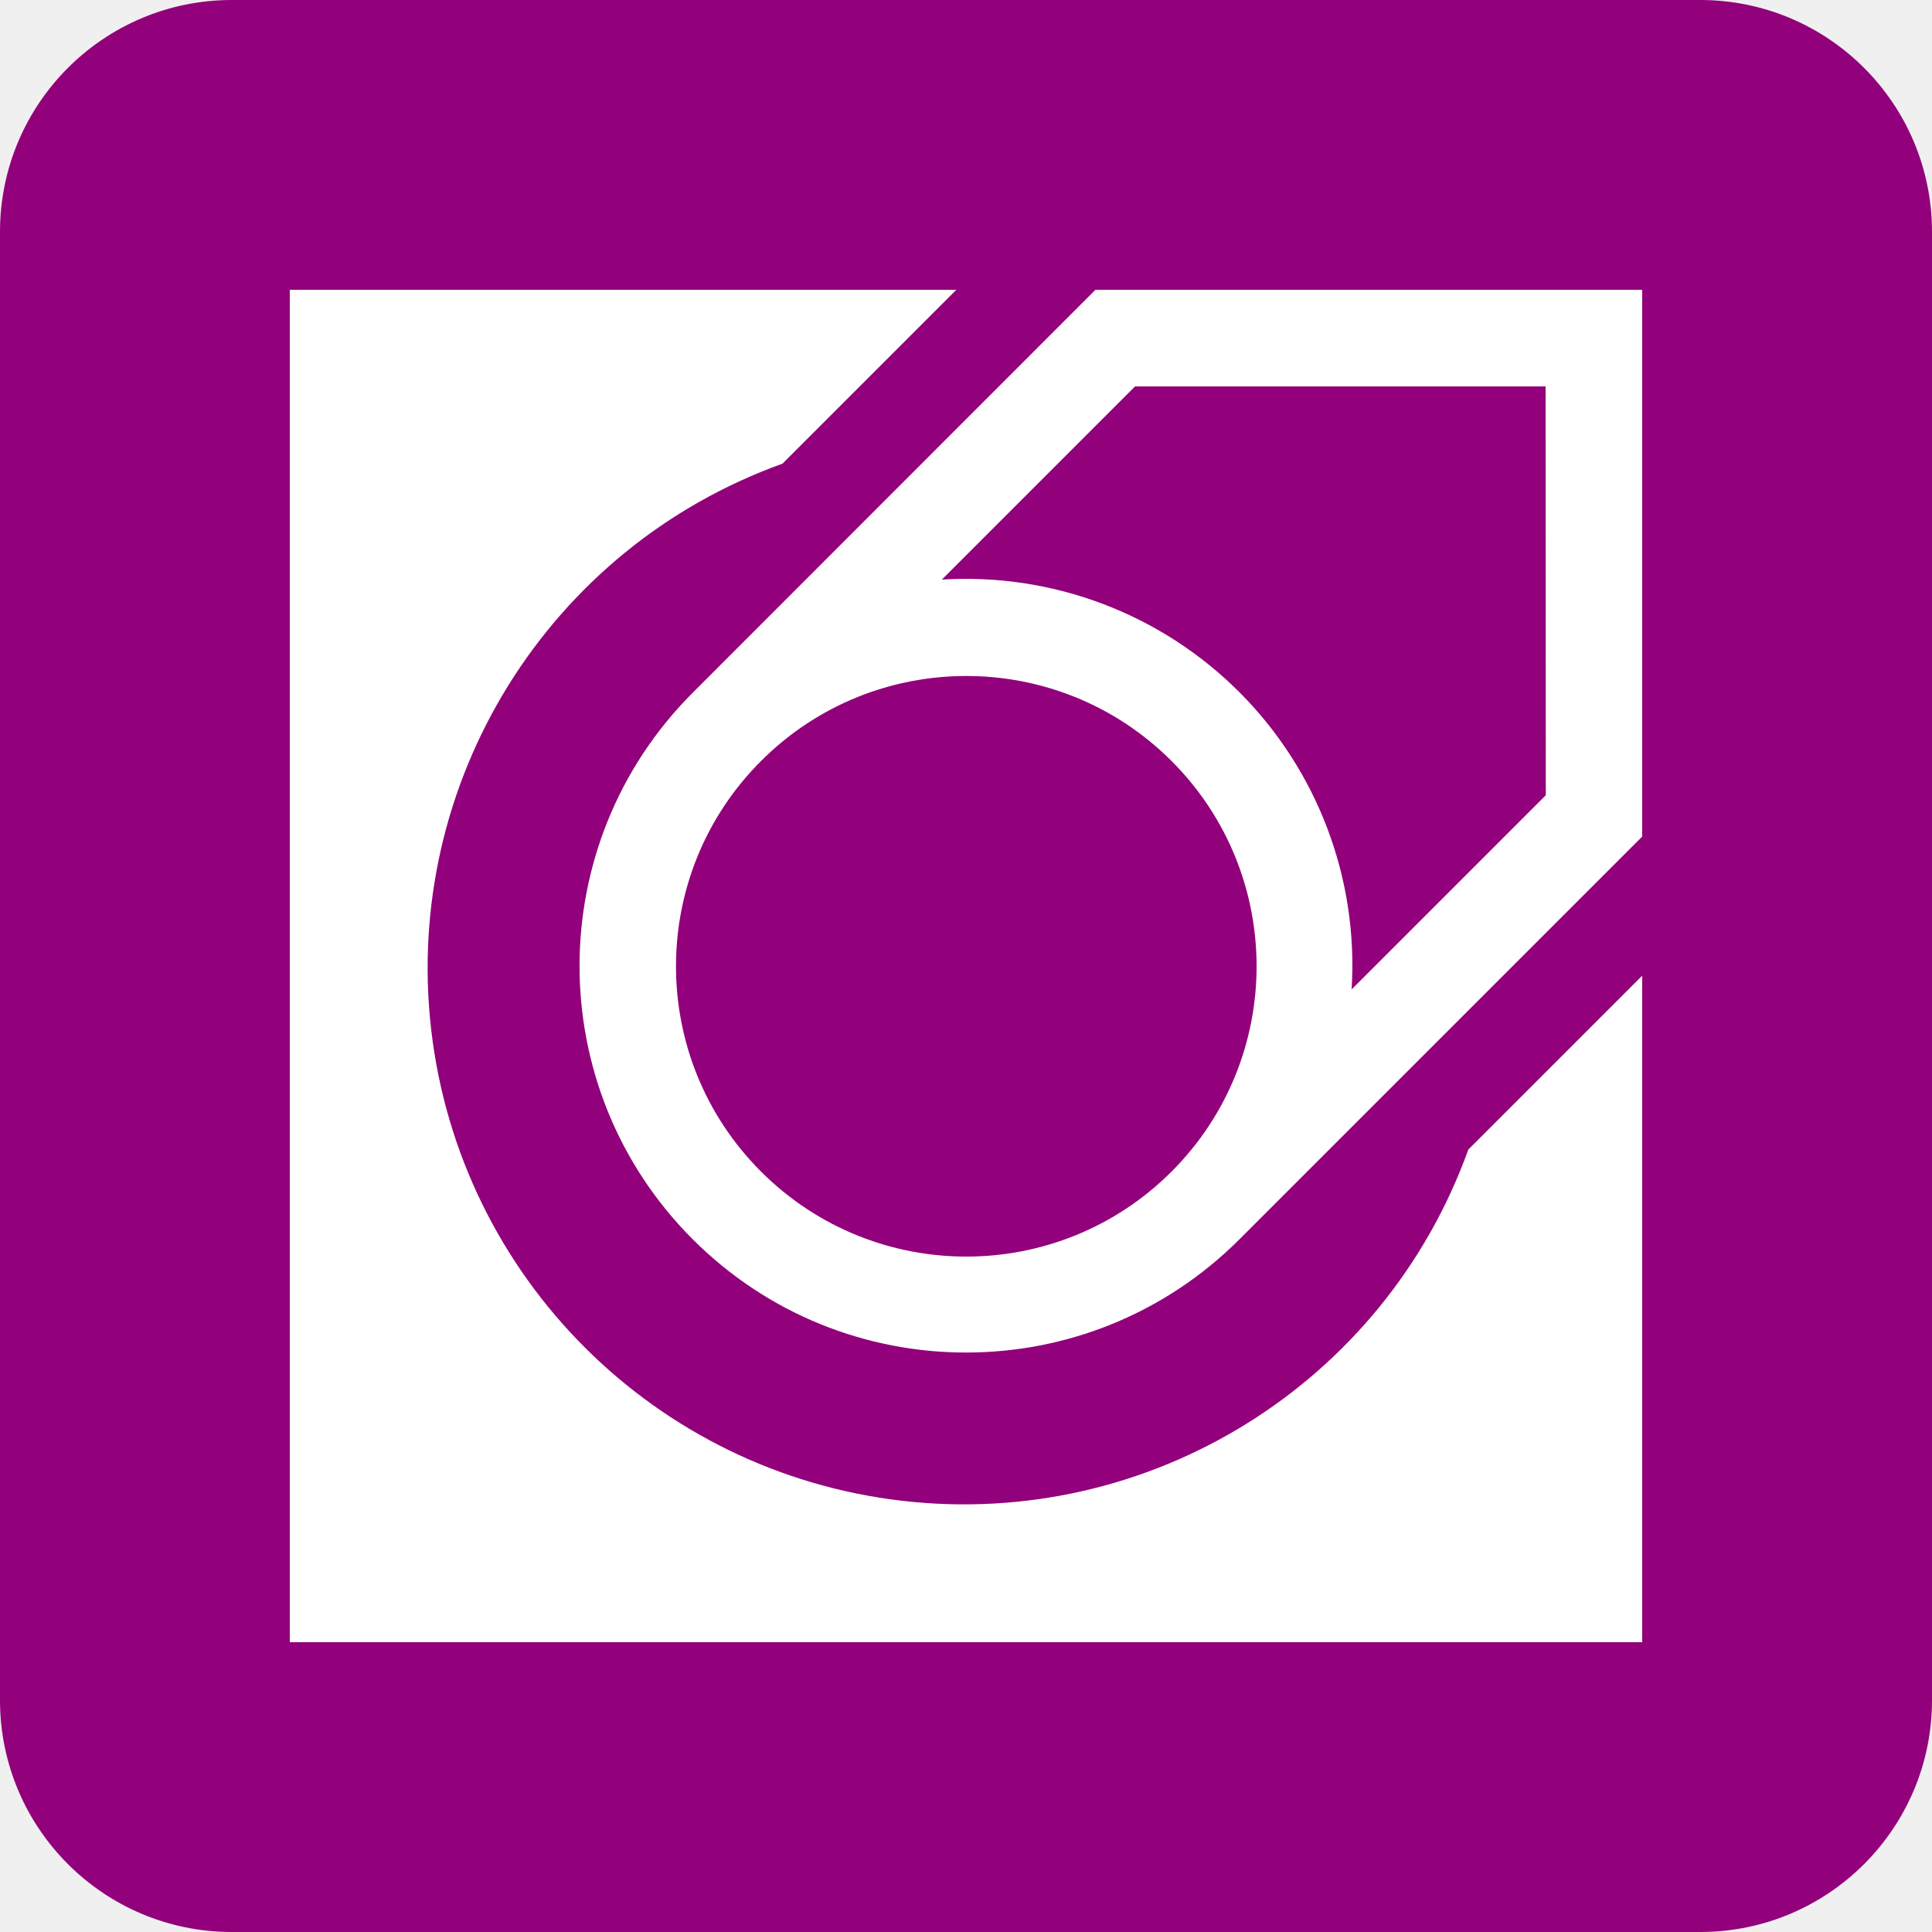
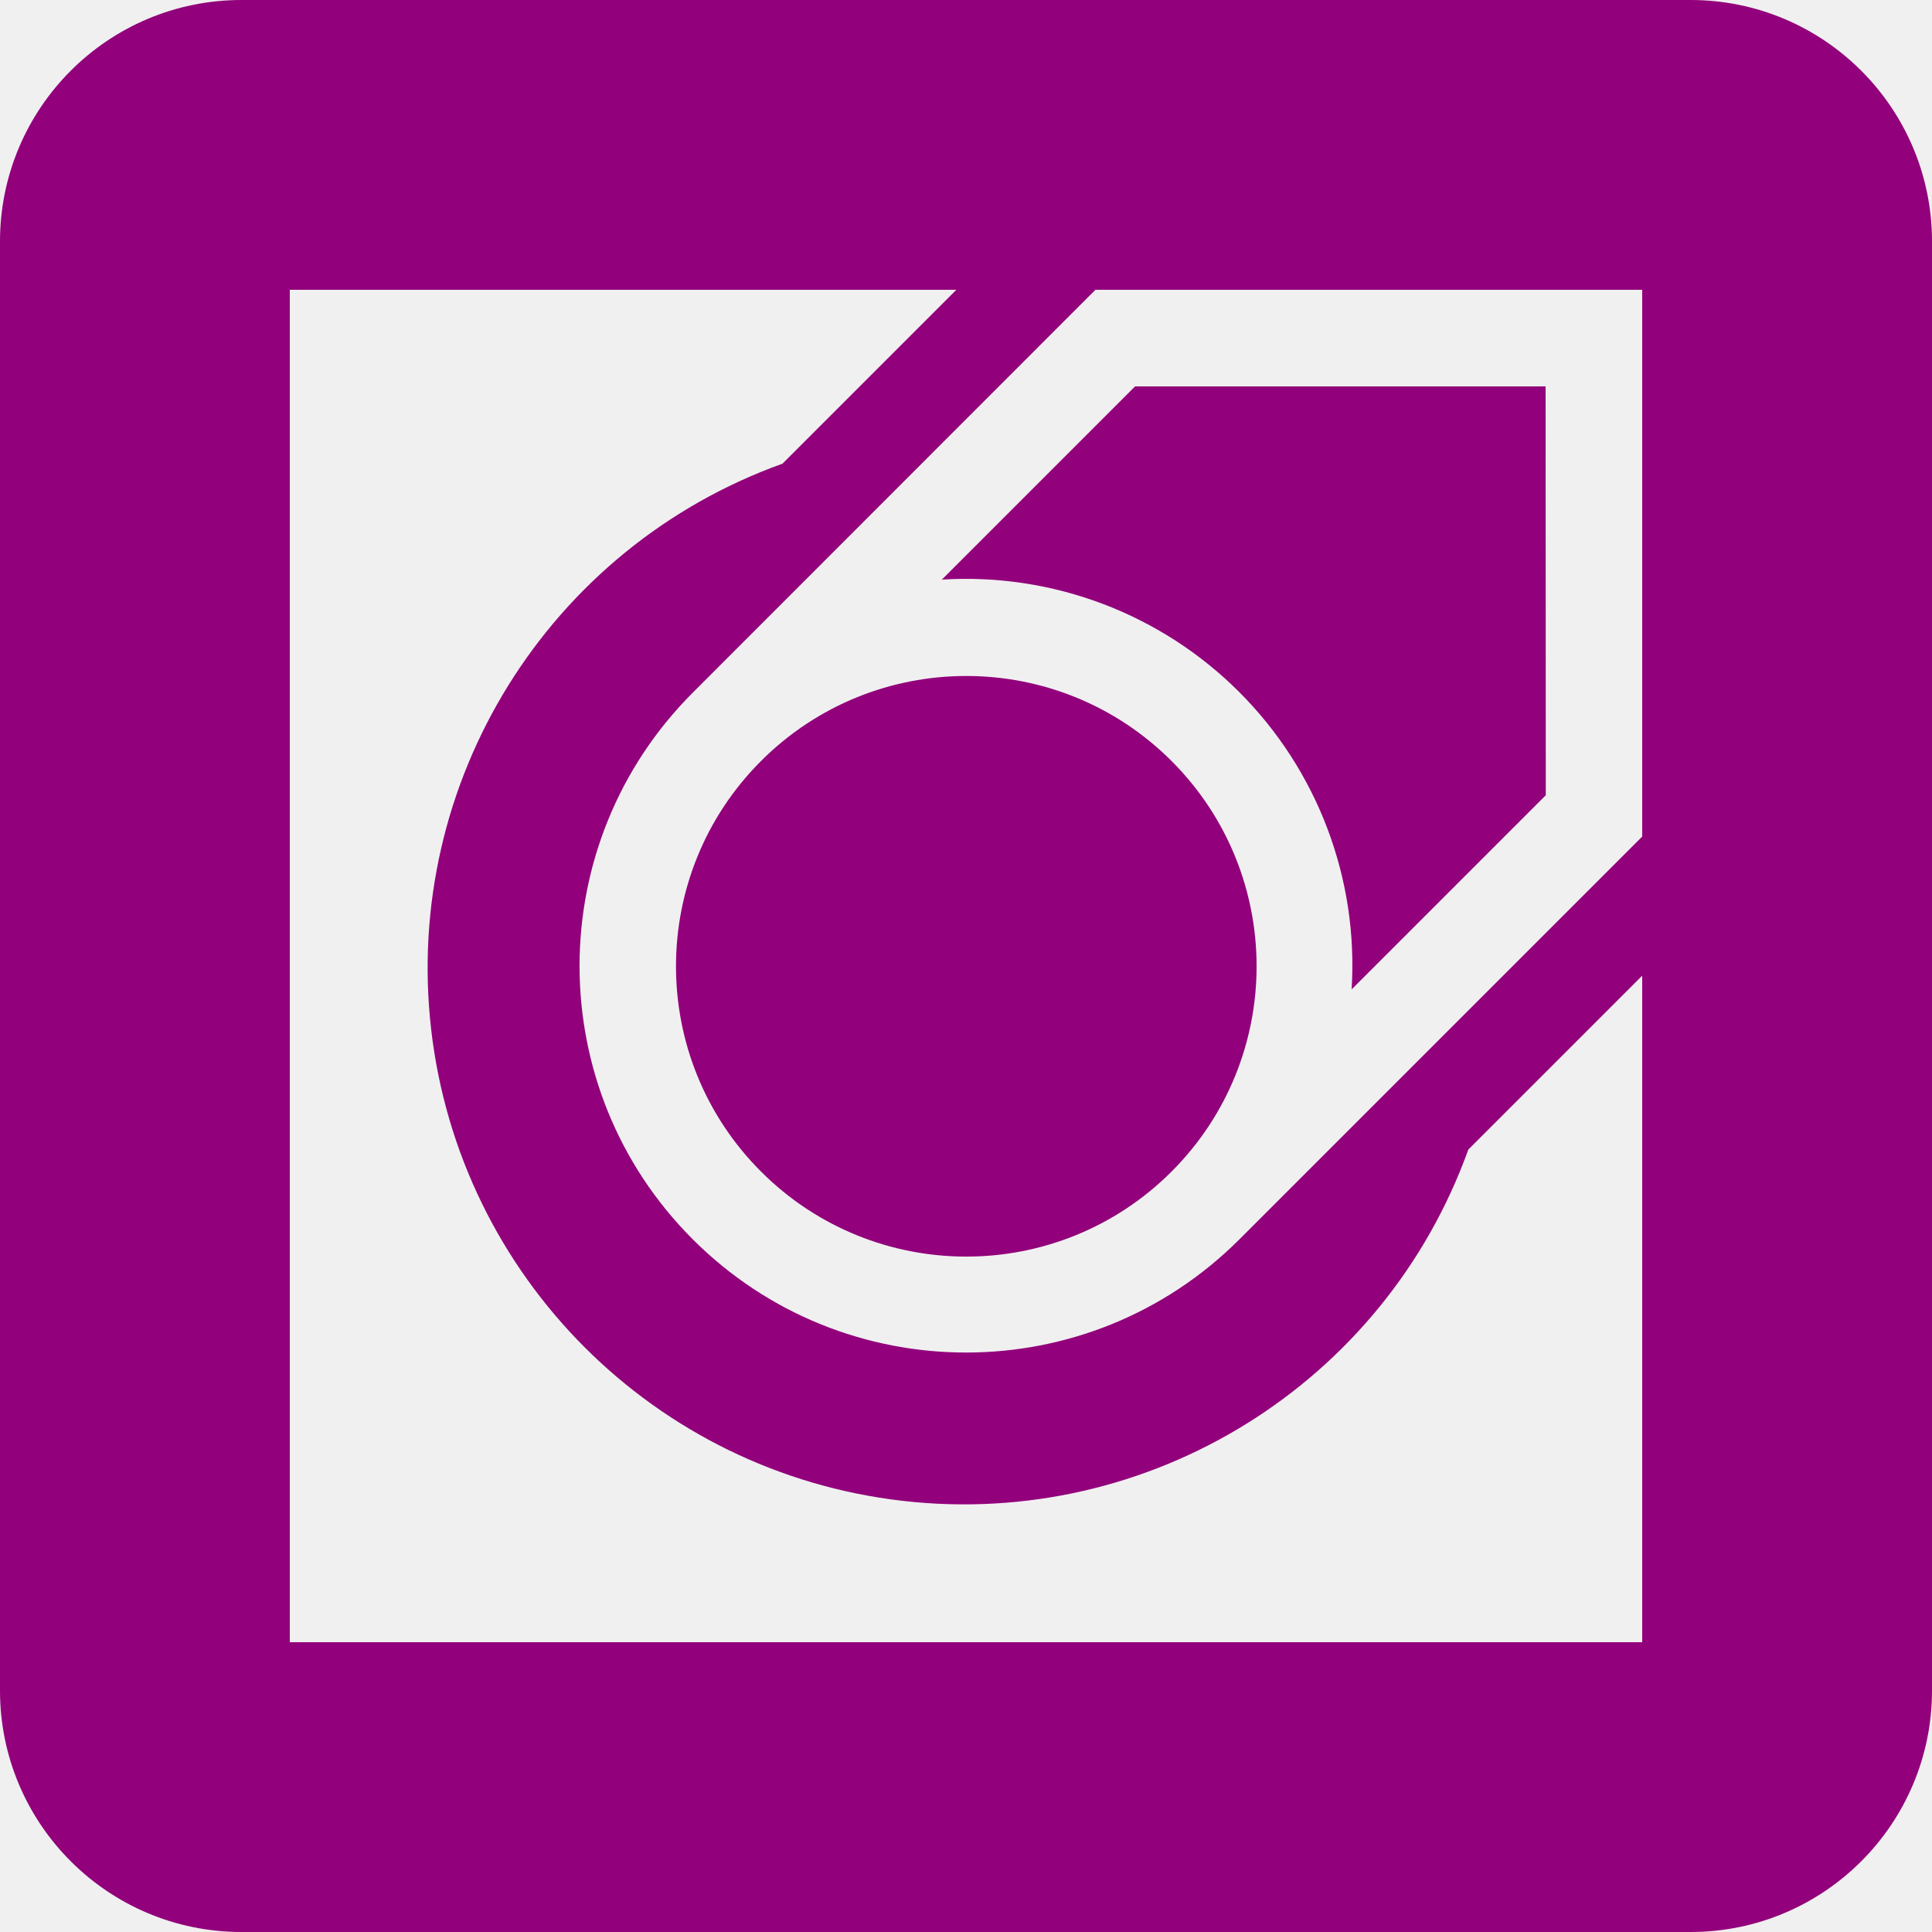
<svg xmlns="http://www.w3.org/2000/svg" viewBox="-25 -25 200 200" width="150" height="150">
-   <rect x="-25" y="-25" width="200" height="200" fill="#92007b" rx="24" ry="24" />
-   <path fill="white" stroke-width="2" d="M 5 5 L 74 5 L 56 23 A 55.5 55.5 0 1 0 127 94 L 145 76 L 145 145 L 5 145 Z M 46.71 46.71 L 88.4 5 L 145 5 L 145 61.6 L 103.31 103.29 A 40 40 0 0 1 46.71 46.71 Z M 53.78 53.78 A 30 30 0 0 0 96.28 96.28 A 30 30 0 1 0 53.78 53.78 Z M 135 15 L 92.5 15 L 72.5 35 A 40 40 0 0 1 114.92 77.42 L 135.02 57.32 Z" />
+   <path fill="#92007b" stroke-width="2" d="M0 -25a25 25 0 0 0 -25 25v150a25 25 0 0 0 25 25h150a25 25 0 0 0 25 -25v-150a25 25 0 0 0 -25 -25z M 5 5 L 74 5 L 56 23 A 55.5 55.5 0 1 0 127 94 L 145 76 L 145 145 L 5 145 Z M 46.71 46.71 L 88.4 5 L 145 5 L 145 61.6 L 103.31 103.29 A 40 40 0 0 1 46.71 46.71 Z M 53.78 53.78 A 30 30 0 0 0 96.28 96.28 A 30 30 0 1 0 53.78 53.78 Z M 135 15 L 92.5 15 L 72.5 35 A 40 40 0 0 1 114.92 77.42 L 135.02 57.32 Z" />
</svg>
